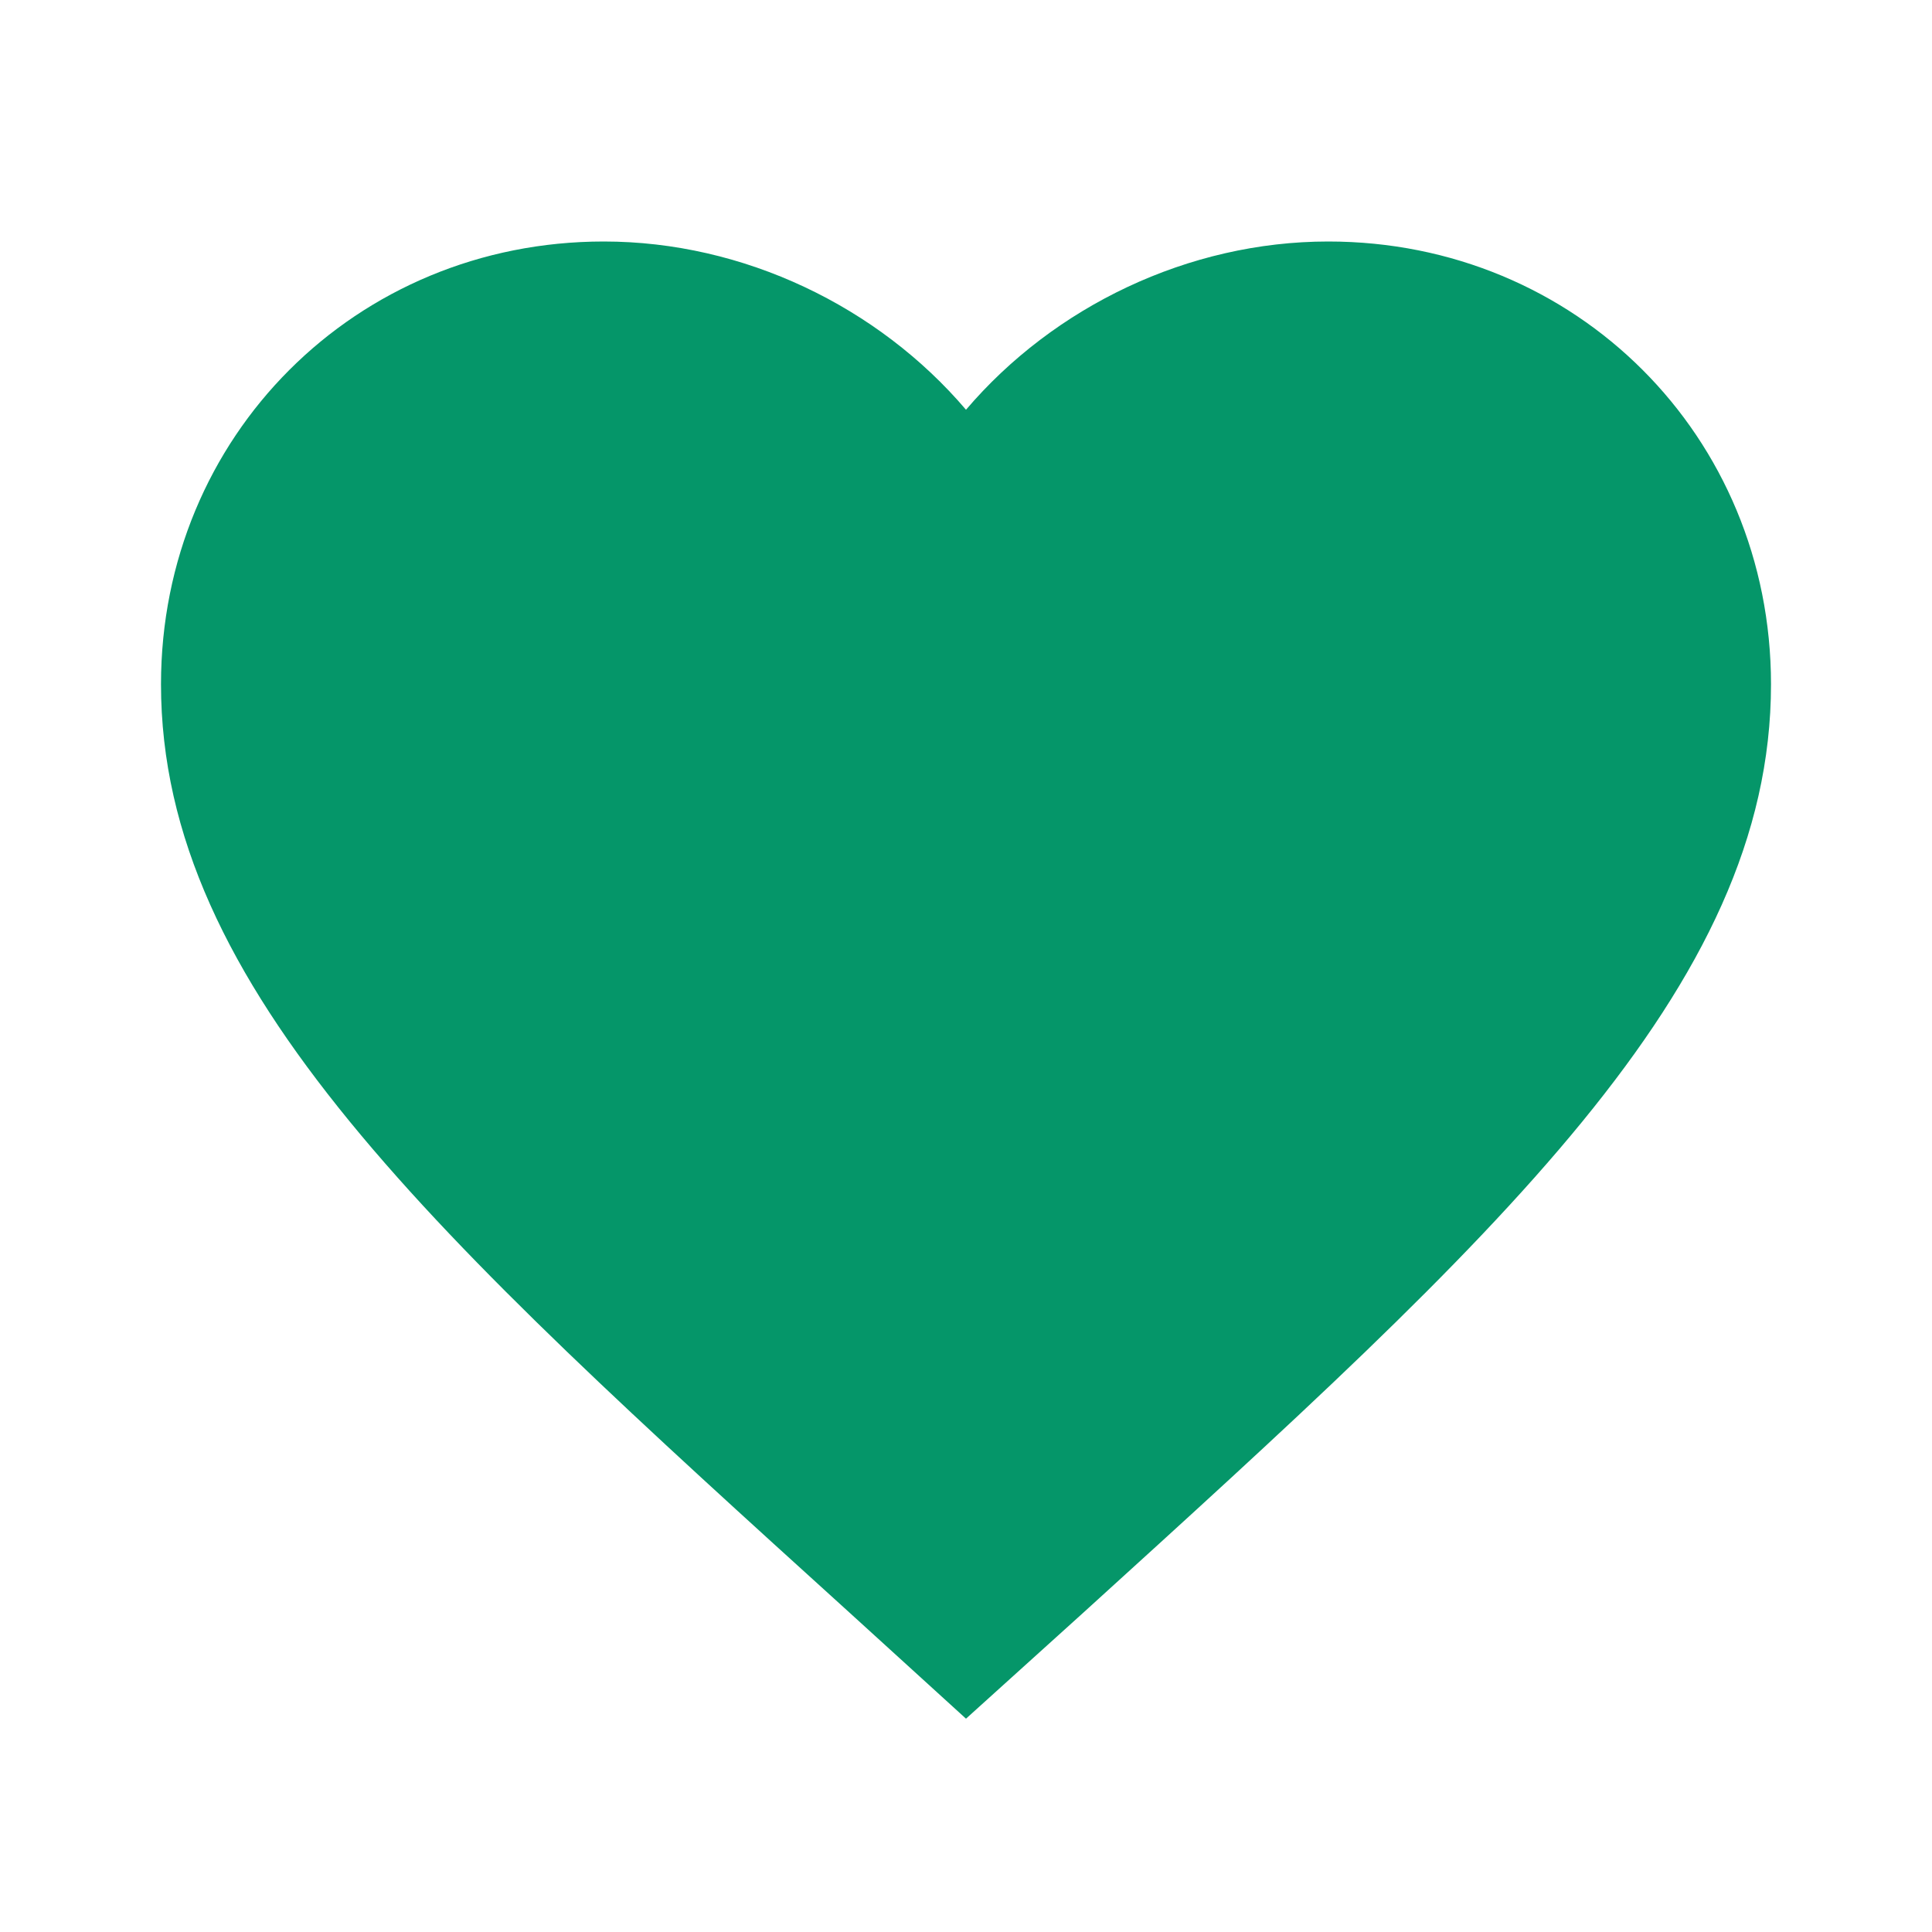
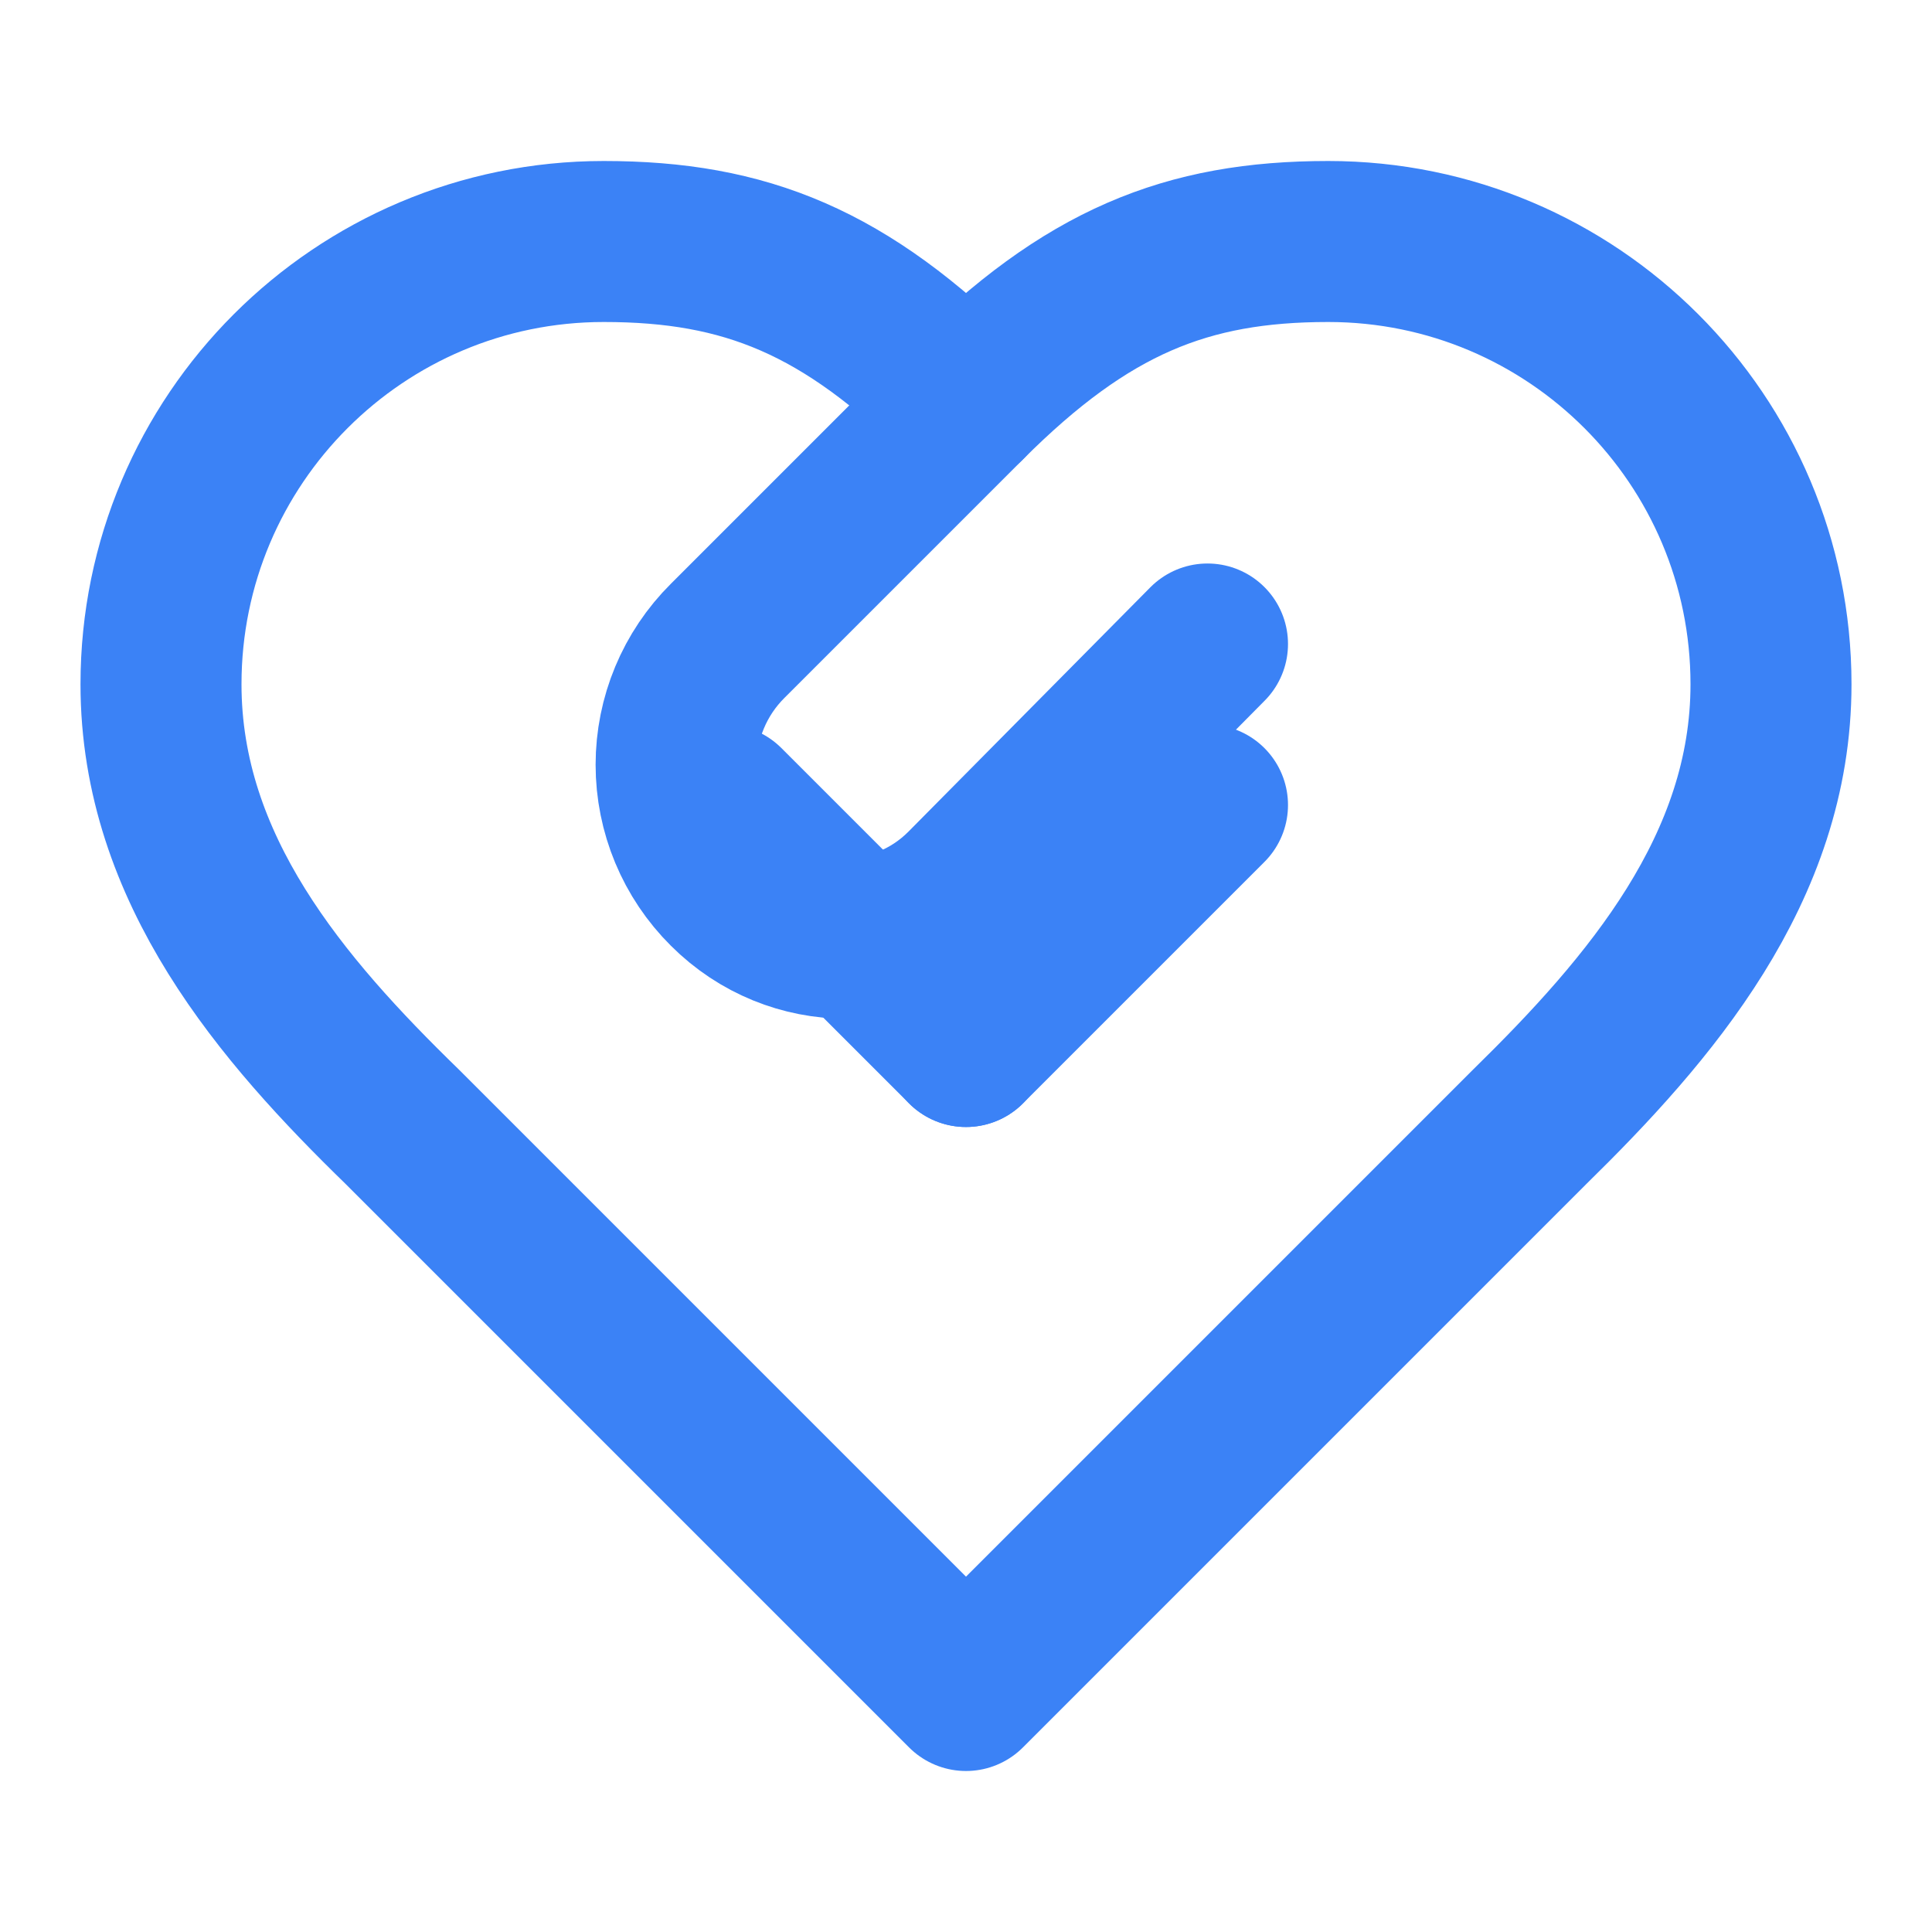
- <svg xmlns="http://www.w3.org/2000/svg" viewBox="0 0 24 24" fill="#059669">
-   <path d="M12 21.35l-1.45-1.32C5.4 15.36 2 12.28 2 8.5 2 5.42 4.42 3 7.5 3c1.74 0 3.41.81 4.5 2.09C13.09 3.81 14.76 3 16.5 3 19.58 3 22 5.42 22 8.5c0 3.78-3.4 6.86-8.55 11.54L12 21.35z" />
+ <svg xmlns="http://www.w3.org/2000/svg" viewBox="0 0 24 24" fill="none" stroke="#3b82f6" stroke-width="2" stroke-linecap="round" stroke-linejoin="round">
+   <path d="M19 14c1.49-1.46 3-3.21 3-5.5A5.5 5.5 0 0 0 16.5 3c-1.76 0-3 .5-4.5 2-1.5-1.5-2.74-2-4.5-2A5.5 5.5 0 0 0 2 8.5c0 2.3 1.505 4.046 3 5.5L12 21l7-7Z" />
+   <path d="M12 5 9.04 7.96a2.17 2.17 0 0 0 0 3.08v0c.82.82 2.13.82 2.95 0L15 8" />
+   <path d="m12 13 3-3" />
+   <path d="m9 10 3 3" />
</svg>
